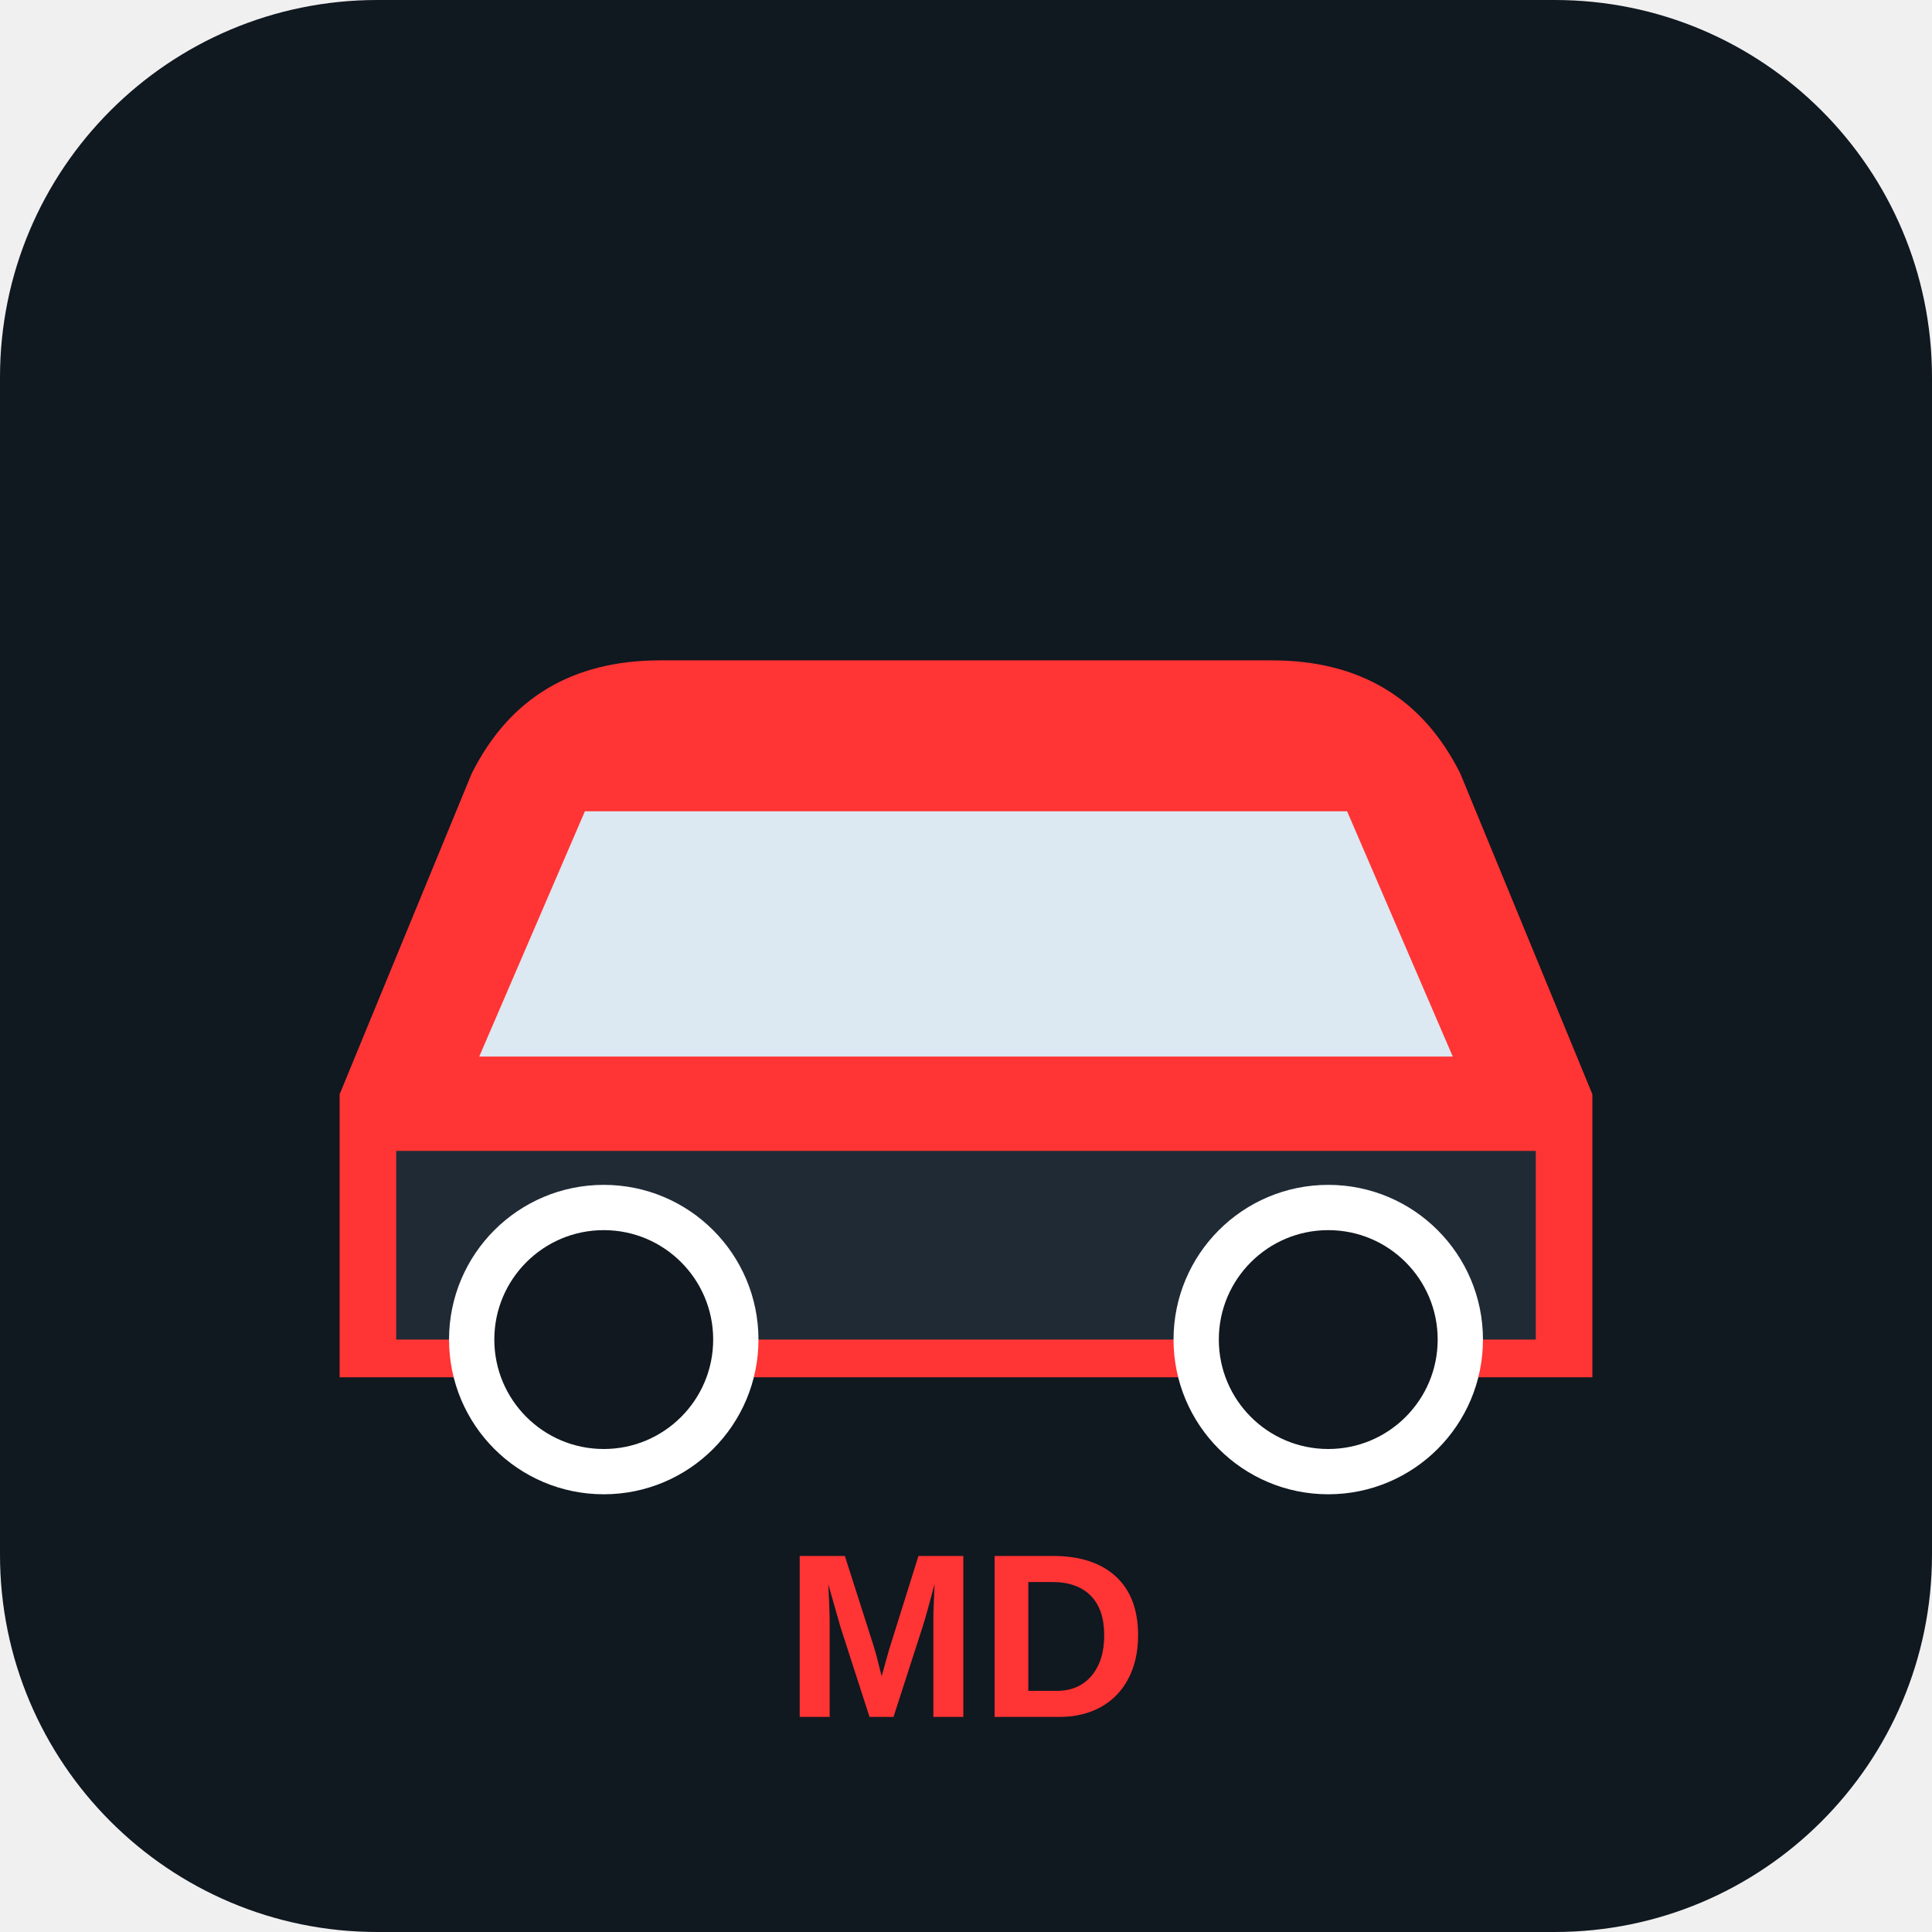
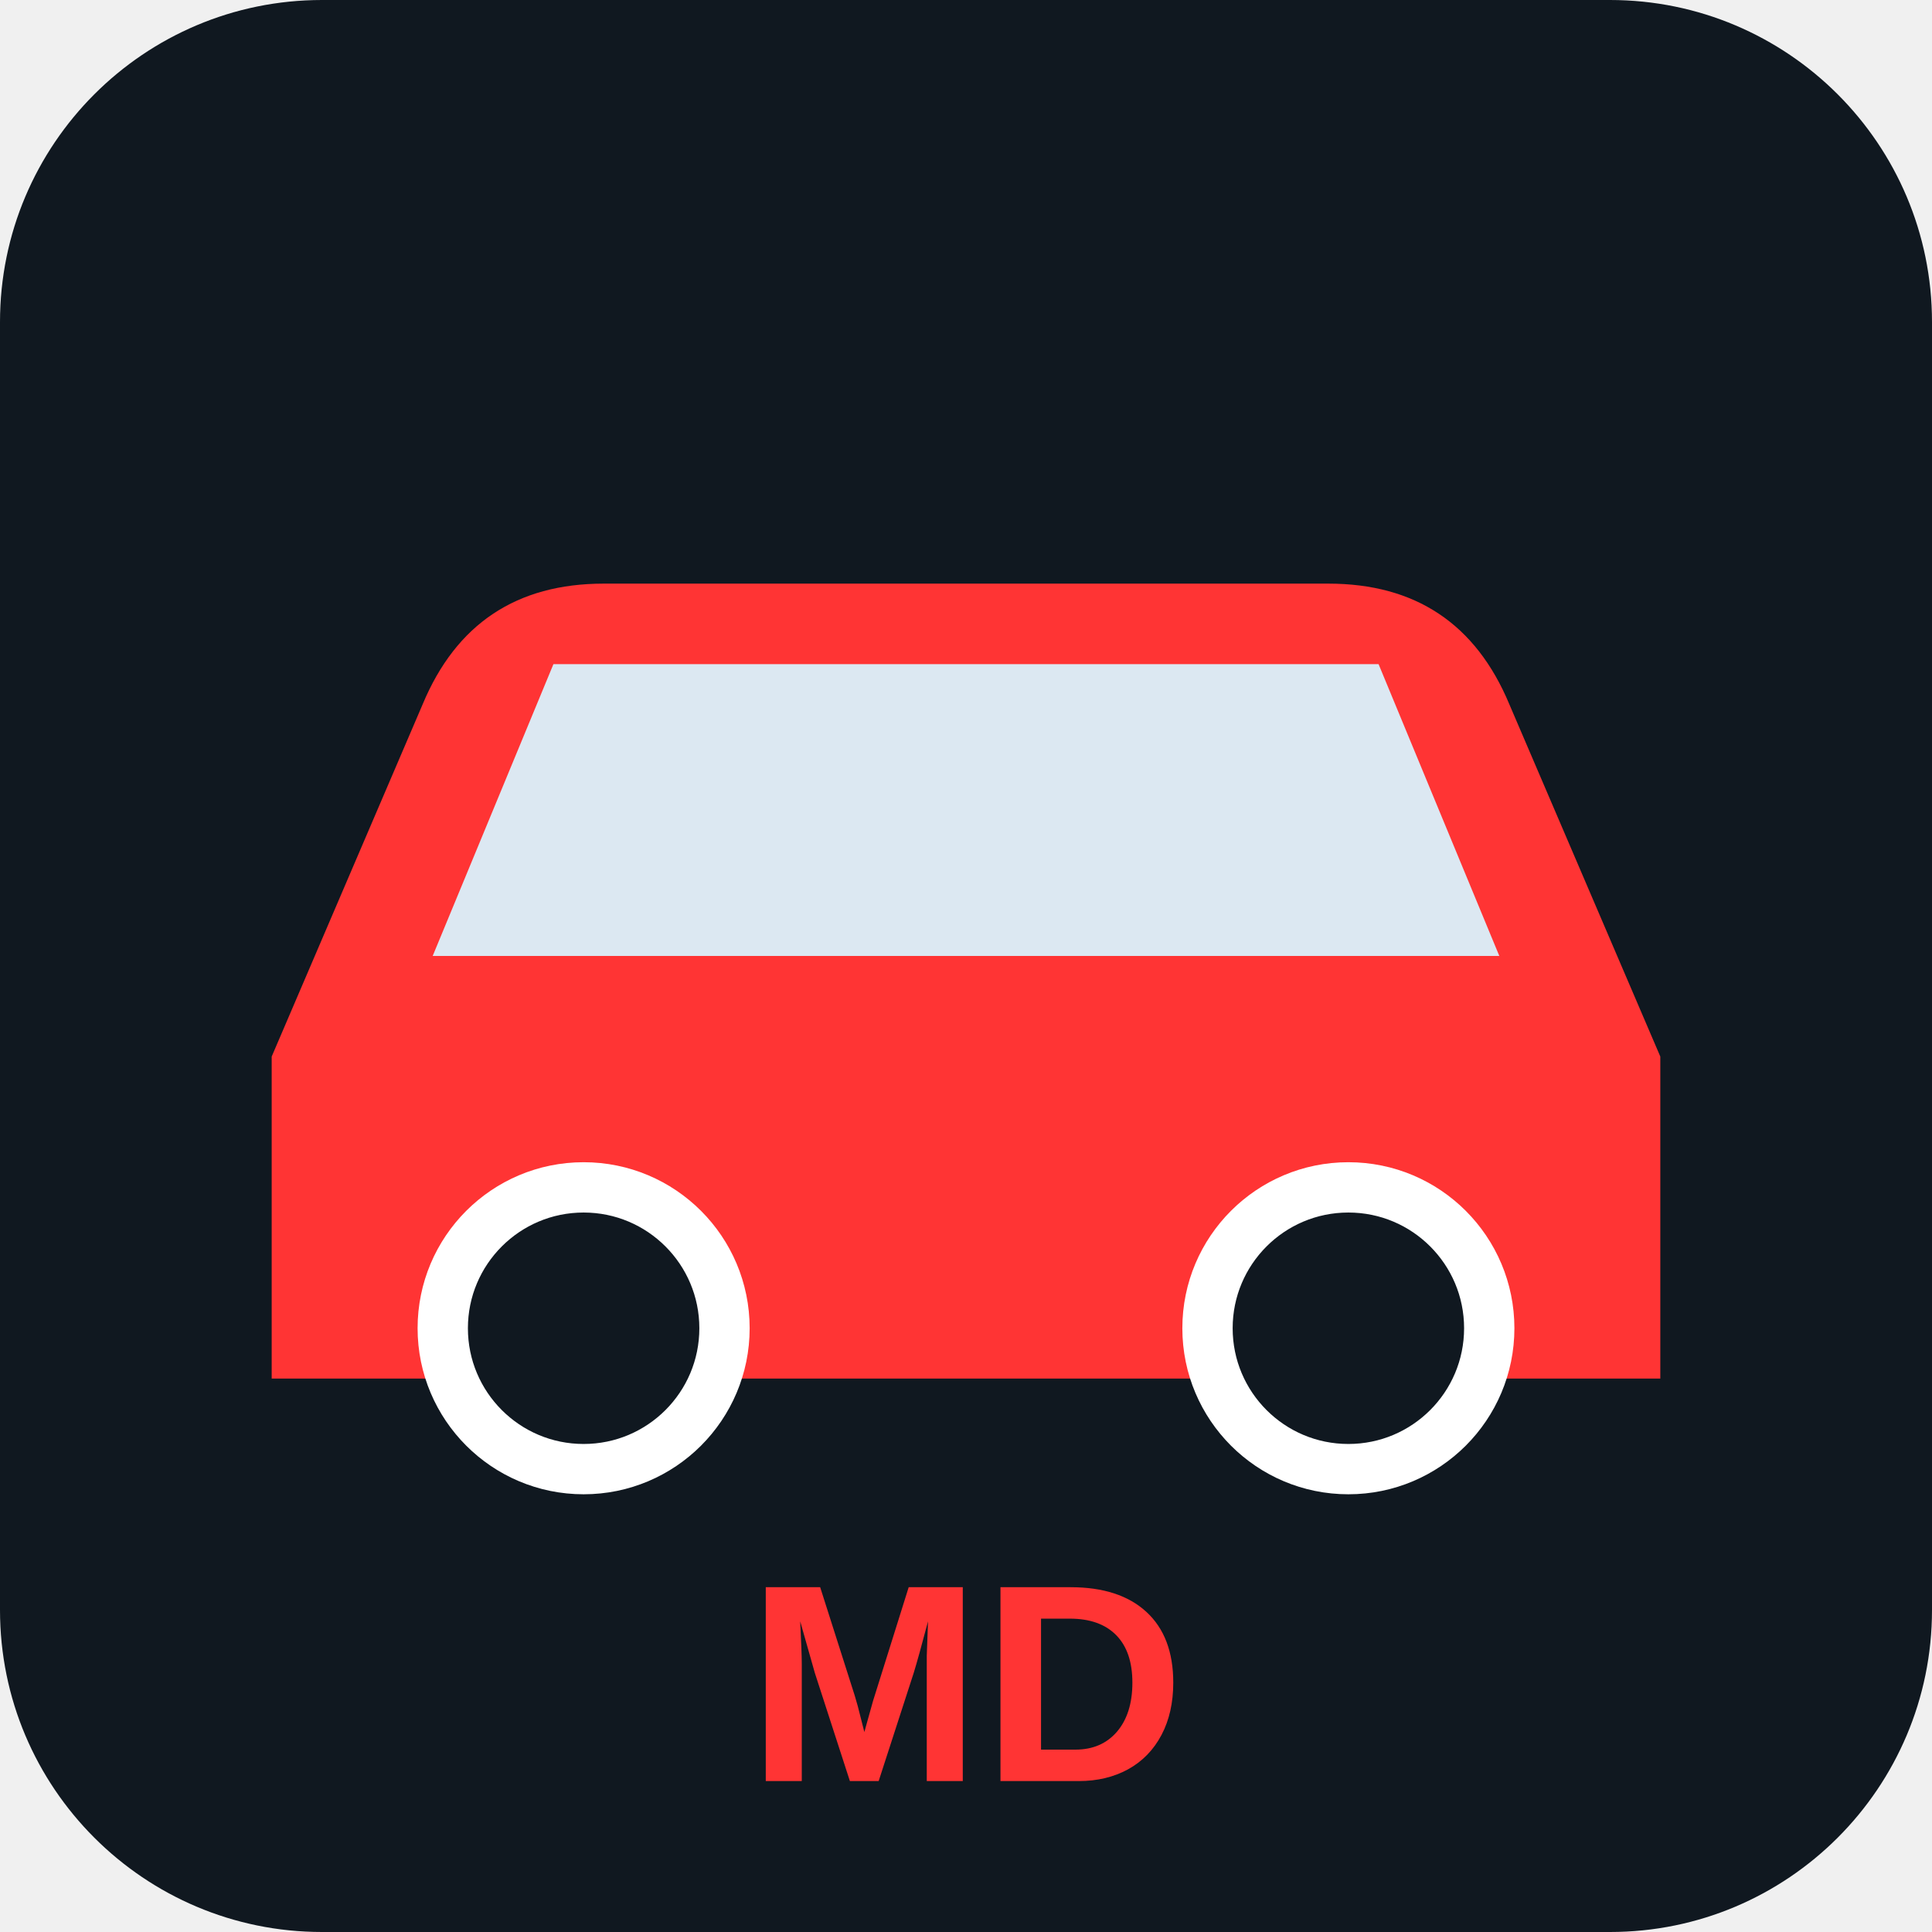
- <svg xmlns="http://www.w3.org/2000/svg" viewBox="0 0 512 512">
-   <rect width="512" height="512" rx="100" fill="#101820" />
-   <path d="M90 290 L125 205 Q140 175 175 175 H337 Q372 175 387 205 L422 290 V365 H90 Z" fill="#ff3434" />
-   <path d="M155 215 H357 L385 280 H127 Z" fill="#dce8f2" />
-   <path d="M105 305 H407 V355 H105 Z" fill="#202a35" />
-   <circle cx="160" cy="355" r="35" fill="#111820" stroke="#fff" stroke-width="12" />
-   <circle cx="352" cy="355" r="35" fill="#111820" stroke="#fff" stroke-width="12" />
-   <text x="256" y="455" font-family="Arial" font-size="62" font-weight="bold" text-anchor="middle" fill="#ff3434">MD</text>
+ <svg xmlns="http://www.w3.org/2000/svg" viewBox="0 0 192 192">
+   <rect width="192" height="192" rx="32" fill="#101820" />
+   <path d="M27 105l15-35q5-12 18-12h72q13 0 18 12l15 35v32H27z" fill="#ff3434" />
+   <path d="M55 66h82l12 29H43z" fill="#dce8f2" />
+   <circle cx="58" cy="132" r="14" fill="#101820" stroke="white" stroke-width="5" />
+   <circle cx="134" cy="132" r="14" fill="#101820" stroke="white" stroke-width="5" />
+   <text x="96" y="177" font-size="28" font-family="Arial" font-weight="bold" text-anchor="middle" fill="#ff3434">MD</text>
</svg>
